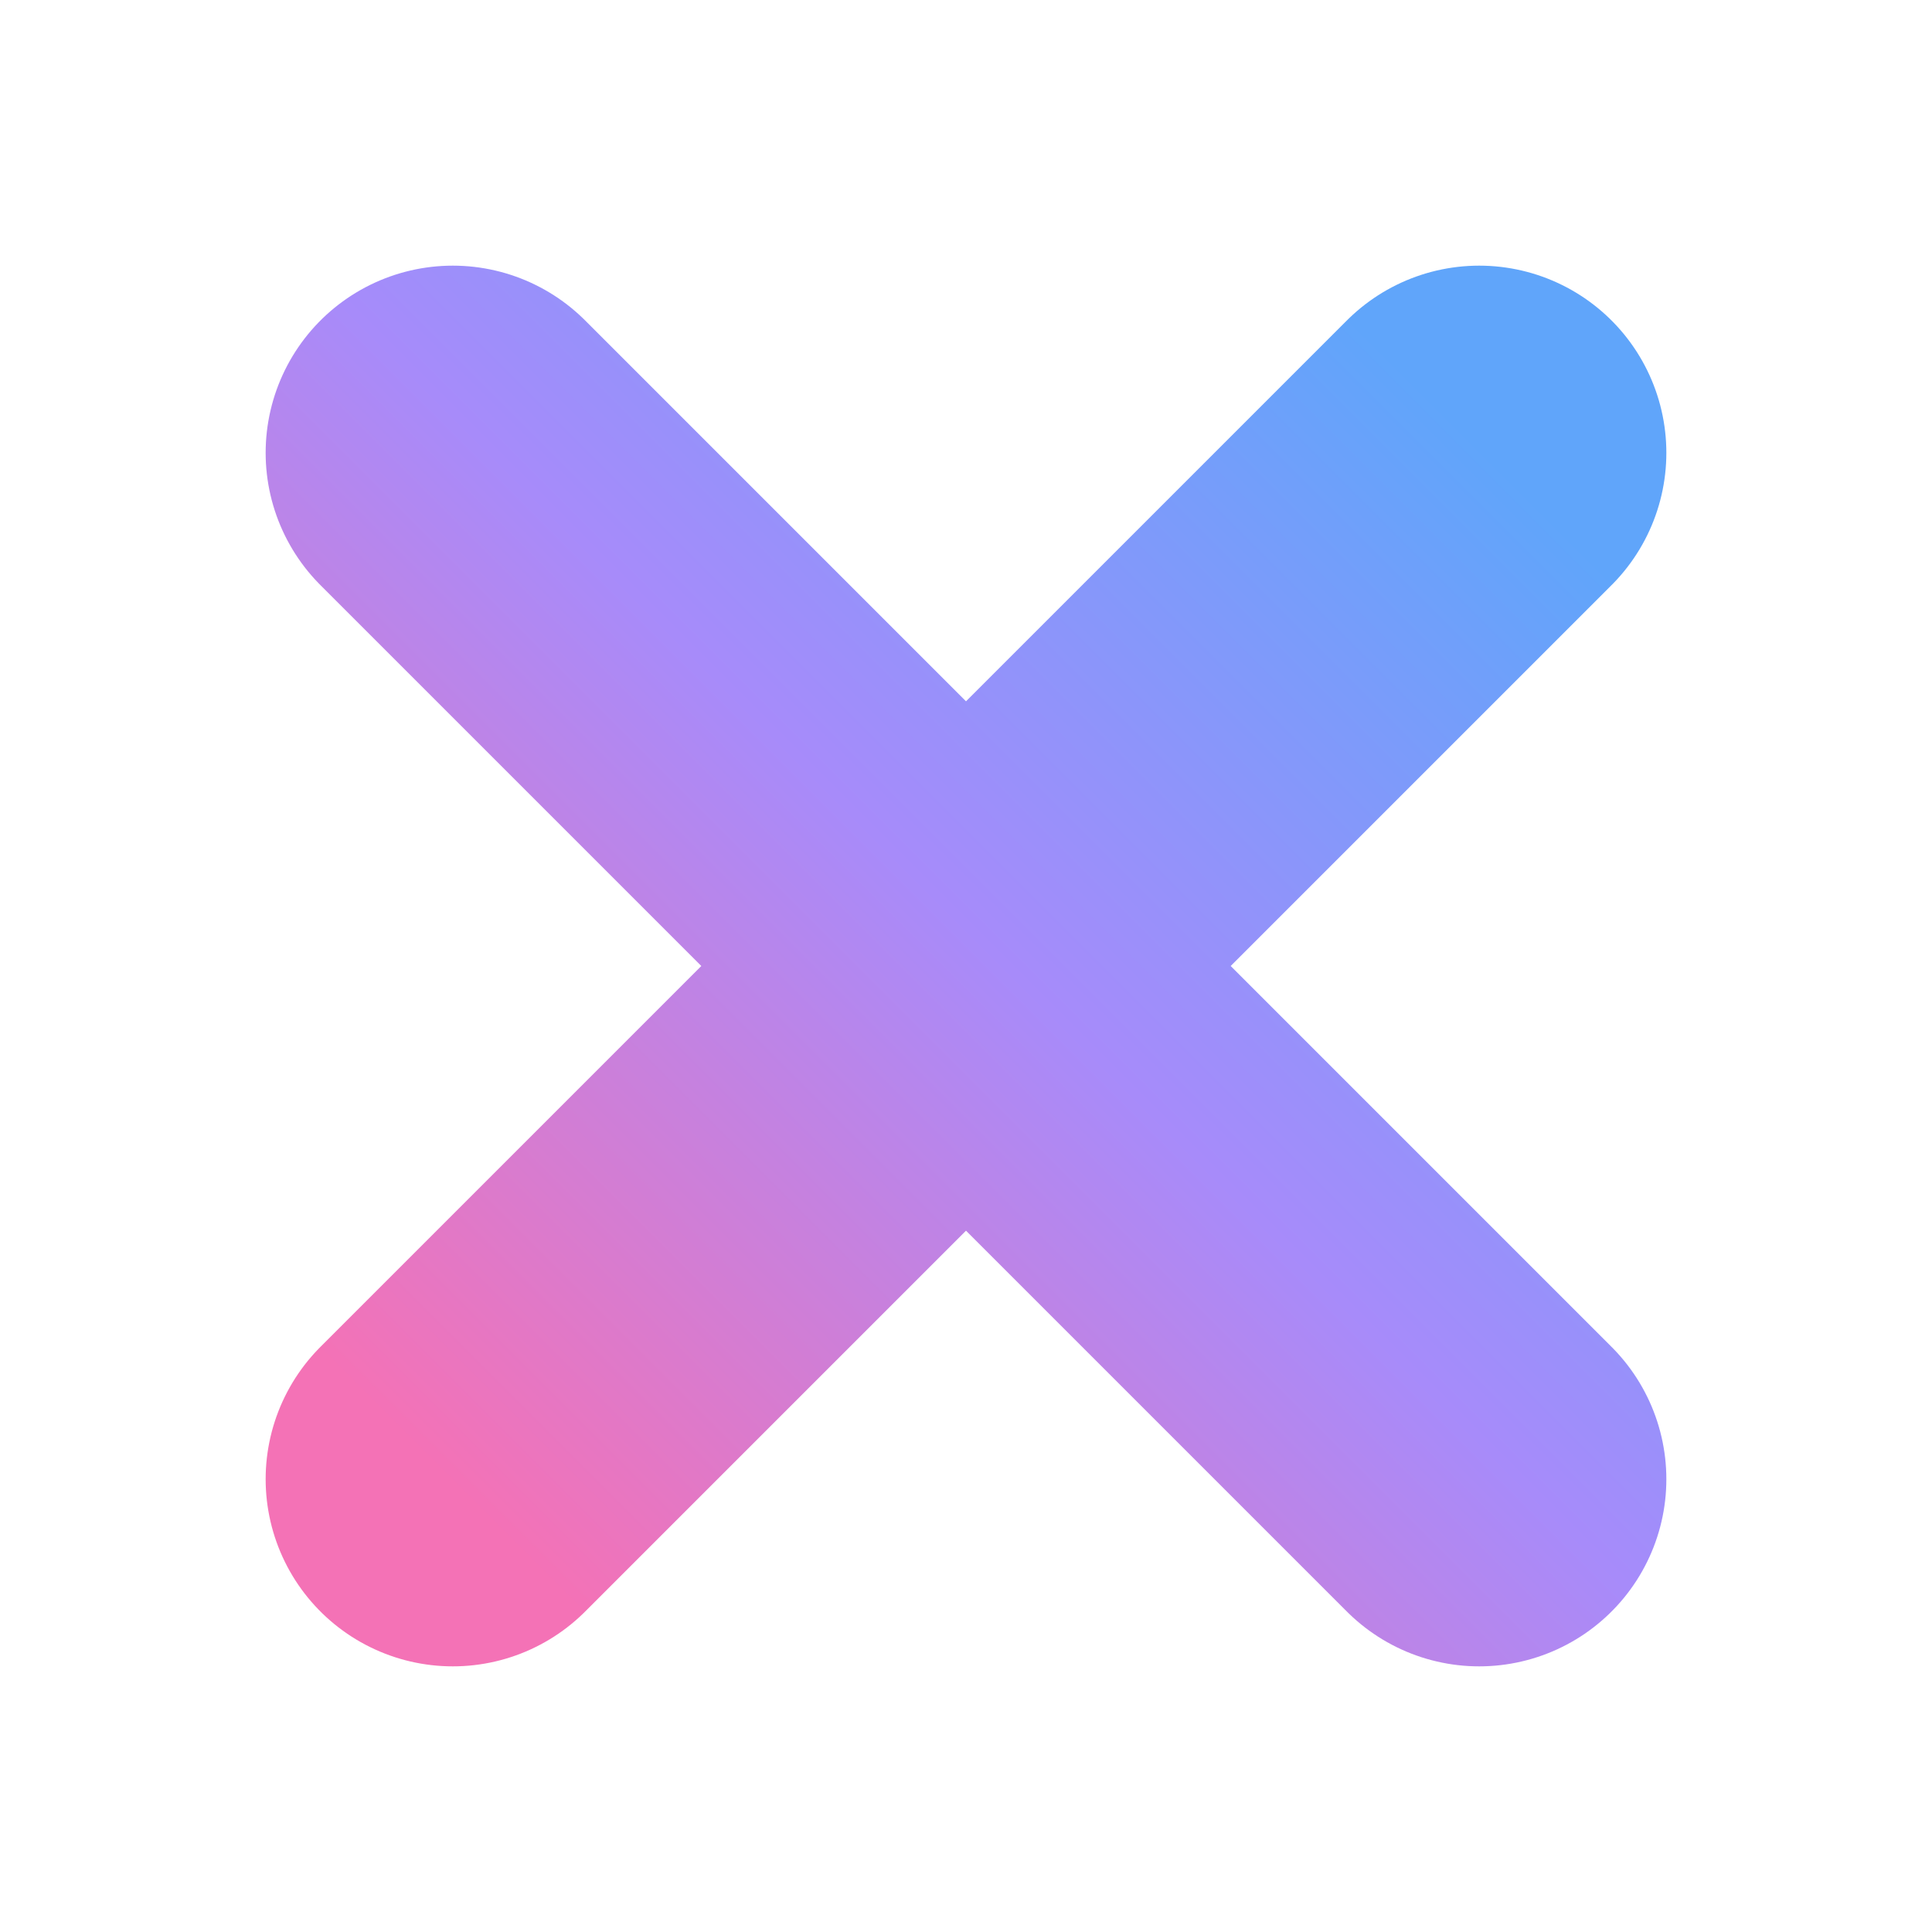
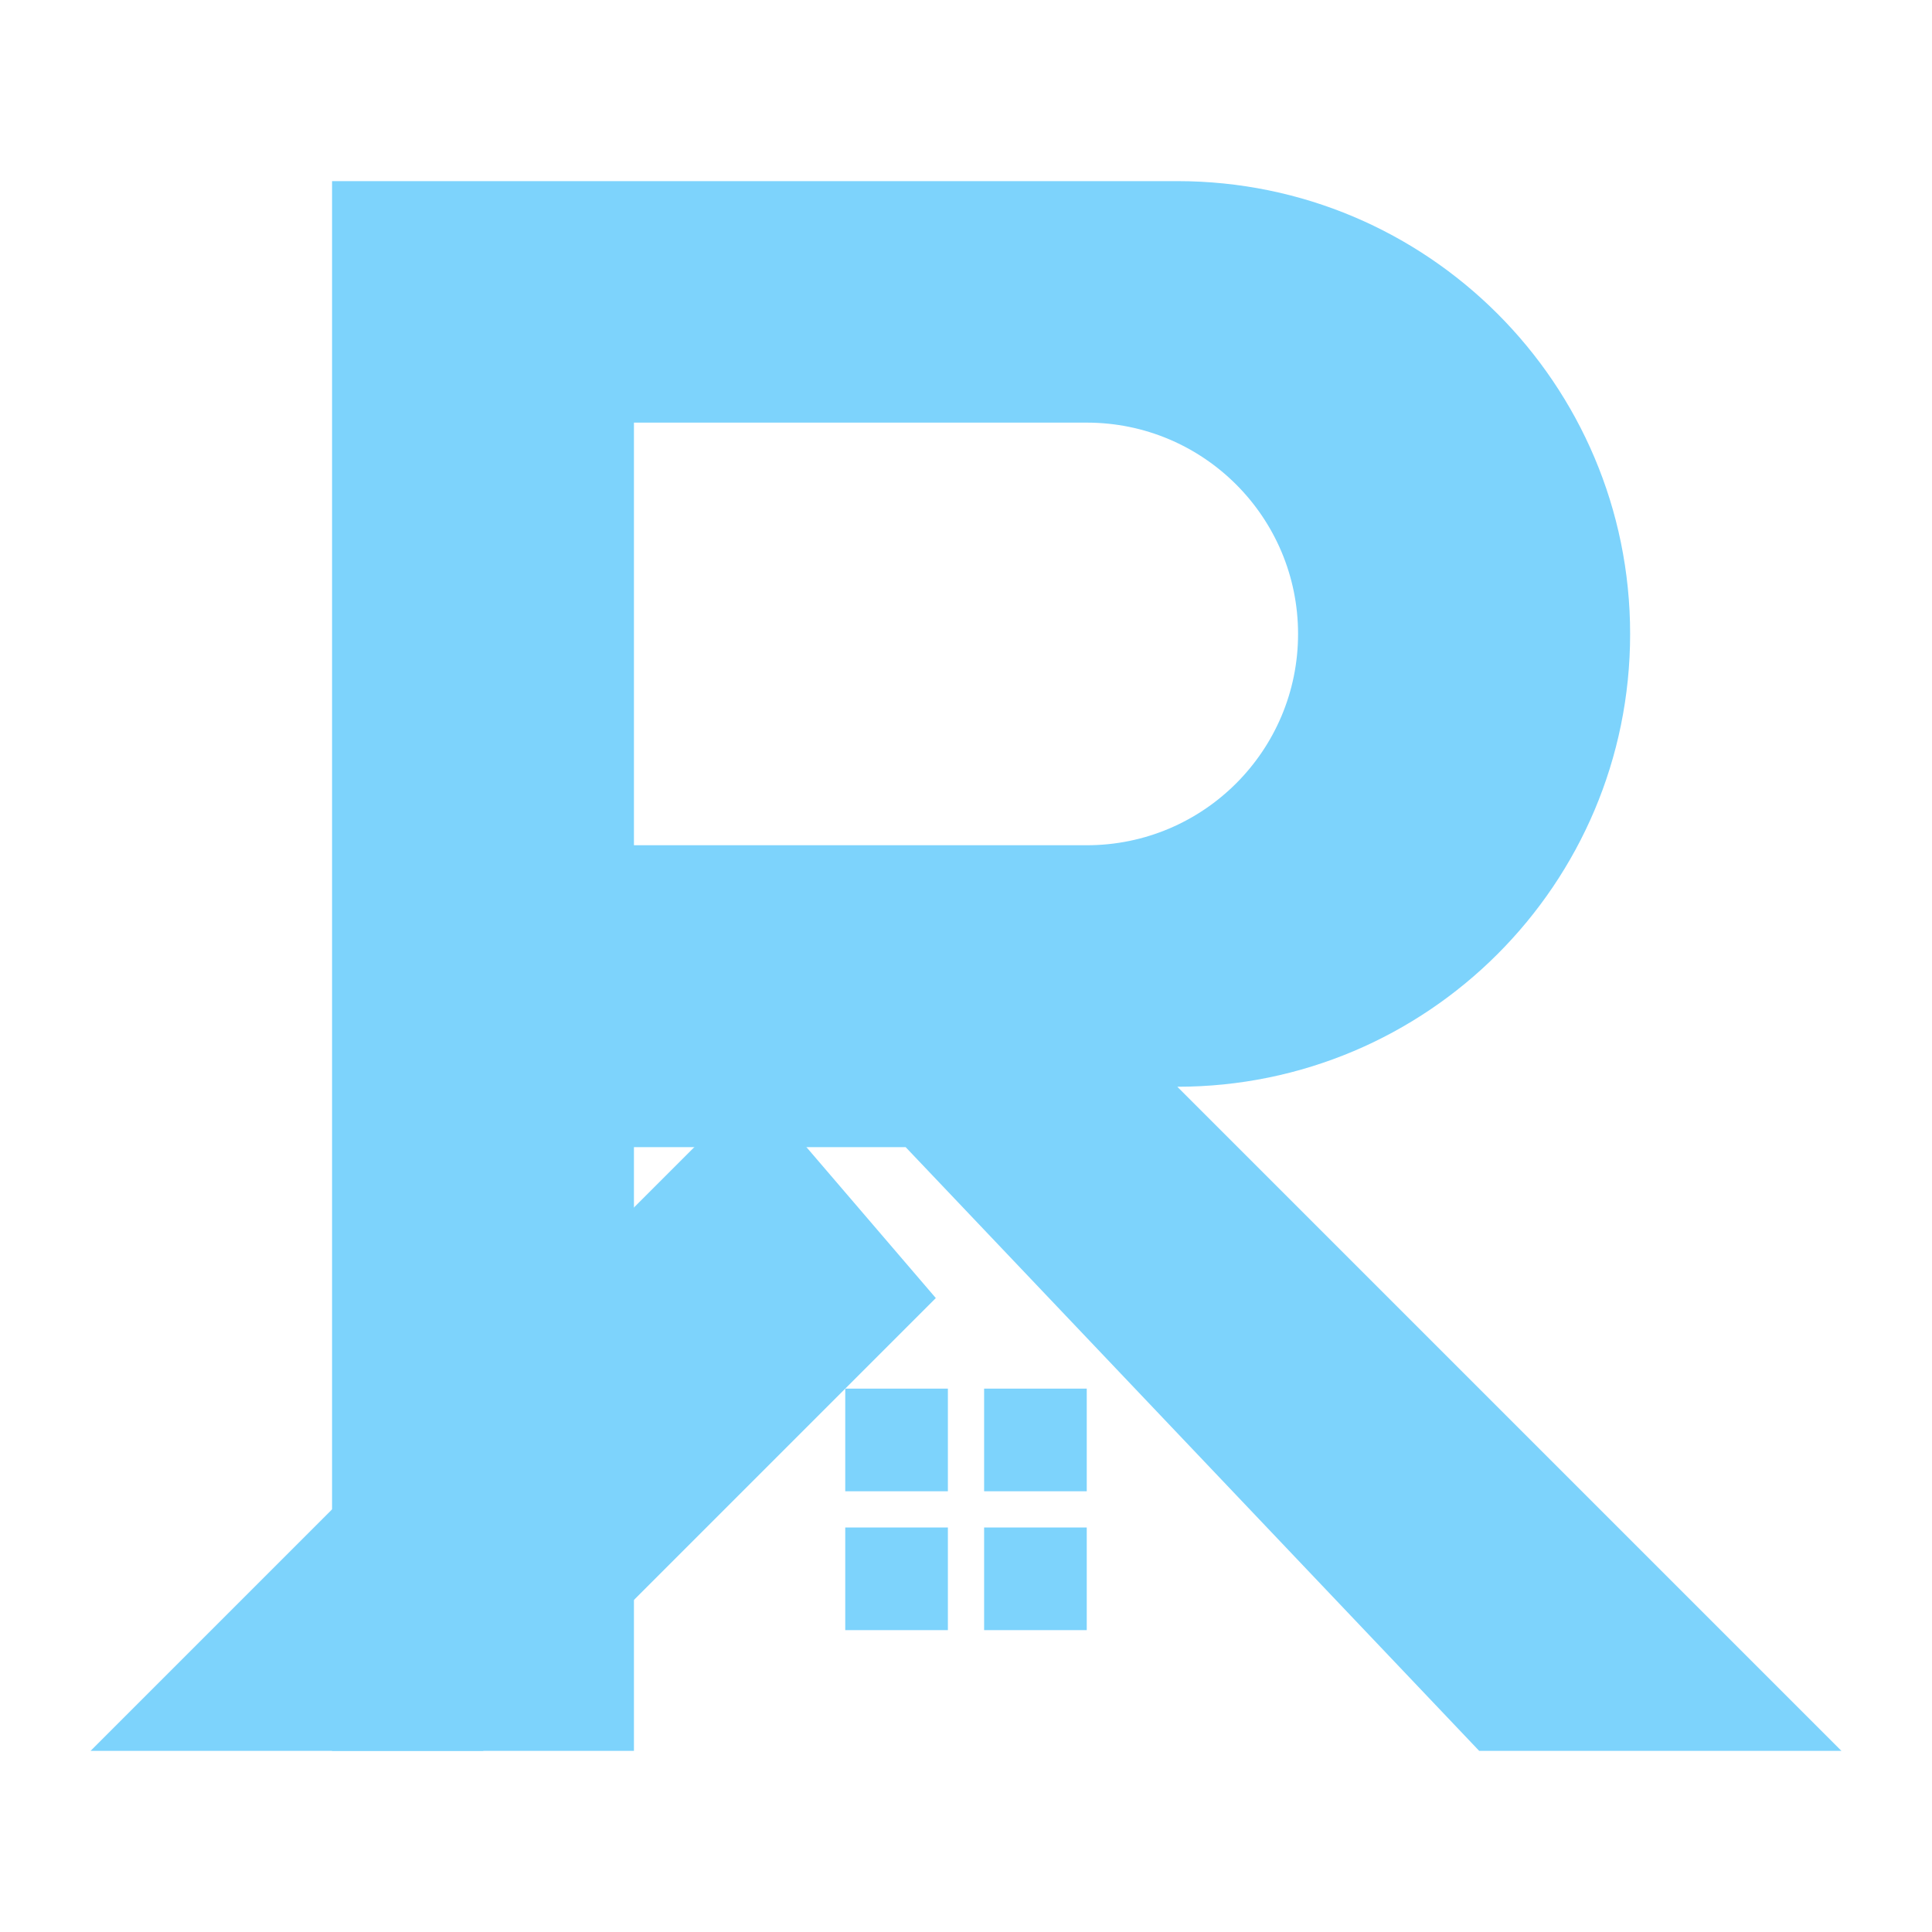
- <svg xmlns="http://www.w3.org/2000/svg" viewBox="0 0 32 32" fill="none">
-   <defs>
-     <linearGradient id="rei-x" x1="100%" y1="0%" x2="0%" y2="100%">
-       <stop offset="0%" stop-color="#60A5FA" />
-       <stop offset="48%" stop-color="#A78BFA" />
-       <stop offset="100%" stop-color="#F472B6" />
-     </linearGradient>
-   </defs>
-   <path d="M7.5 7.5 L24.5 24.5 M24.5 7.5 L7.5 24.5" stroke="url(#rei-x)" stroke-width="6.2" stroke-linecap="round" />
+ <svg xmlns="http://www.w3.org/2000/svg" viewBox="0 0 64 64" fill="none">
+   <path fill-rule="evenodd" clip-rule="evenodd" fill="#7DD3FC" d="     M 11 6     L 11 58     L 21 58     L 21 38     L 30 38     L 49 58     L 61 58     L 39 36     A 15 15 0 0 0 39 6     L 11 6     Z     M 21 14     L 36 14     A 7 7 0 0 1 36 28     L 21 28     Z   " />
+   <path fill="#7DD3FC" d="M 3 58 L 25 36 L 31 43 L 16 58 Z" />
+   <rect x="28" y="46" width="3.4" height="3.4" fill="#7DD3FC" />
+   <rect x="32.6" y="46" width="3.4" height="3.4" fill="#7DD3FC" />
+   <rect x="28" y="50.6" width="3.4" height="3.4" fill="#7DD3FC" />
+   <rect x="32.6" y="50.6" width="3.4" height="3.4" fill="#7DD3FC" />
</svg>
